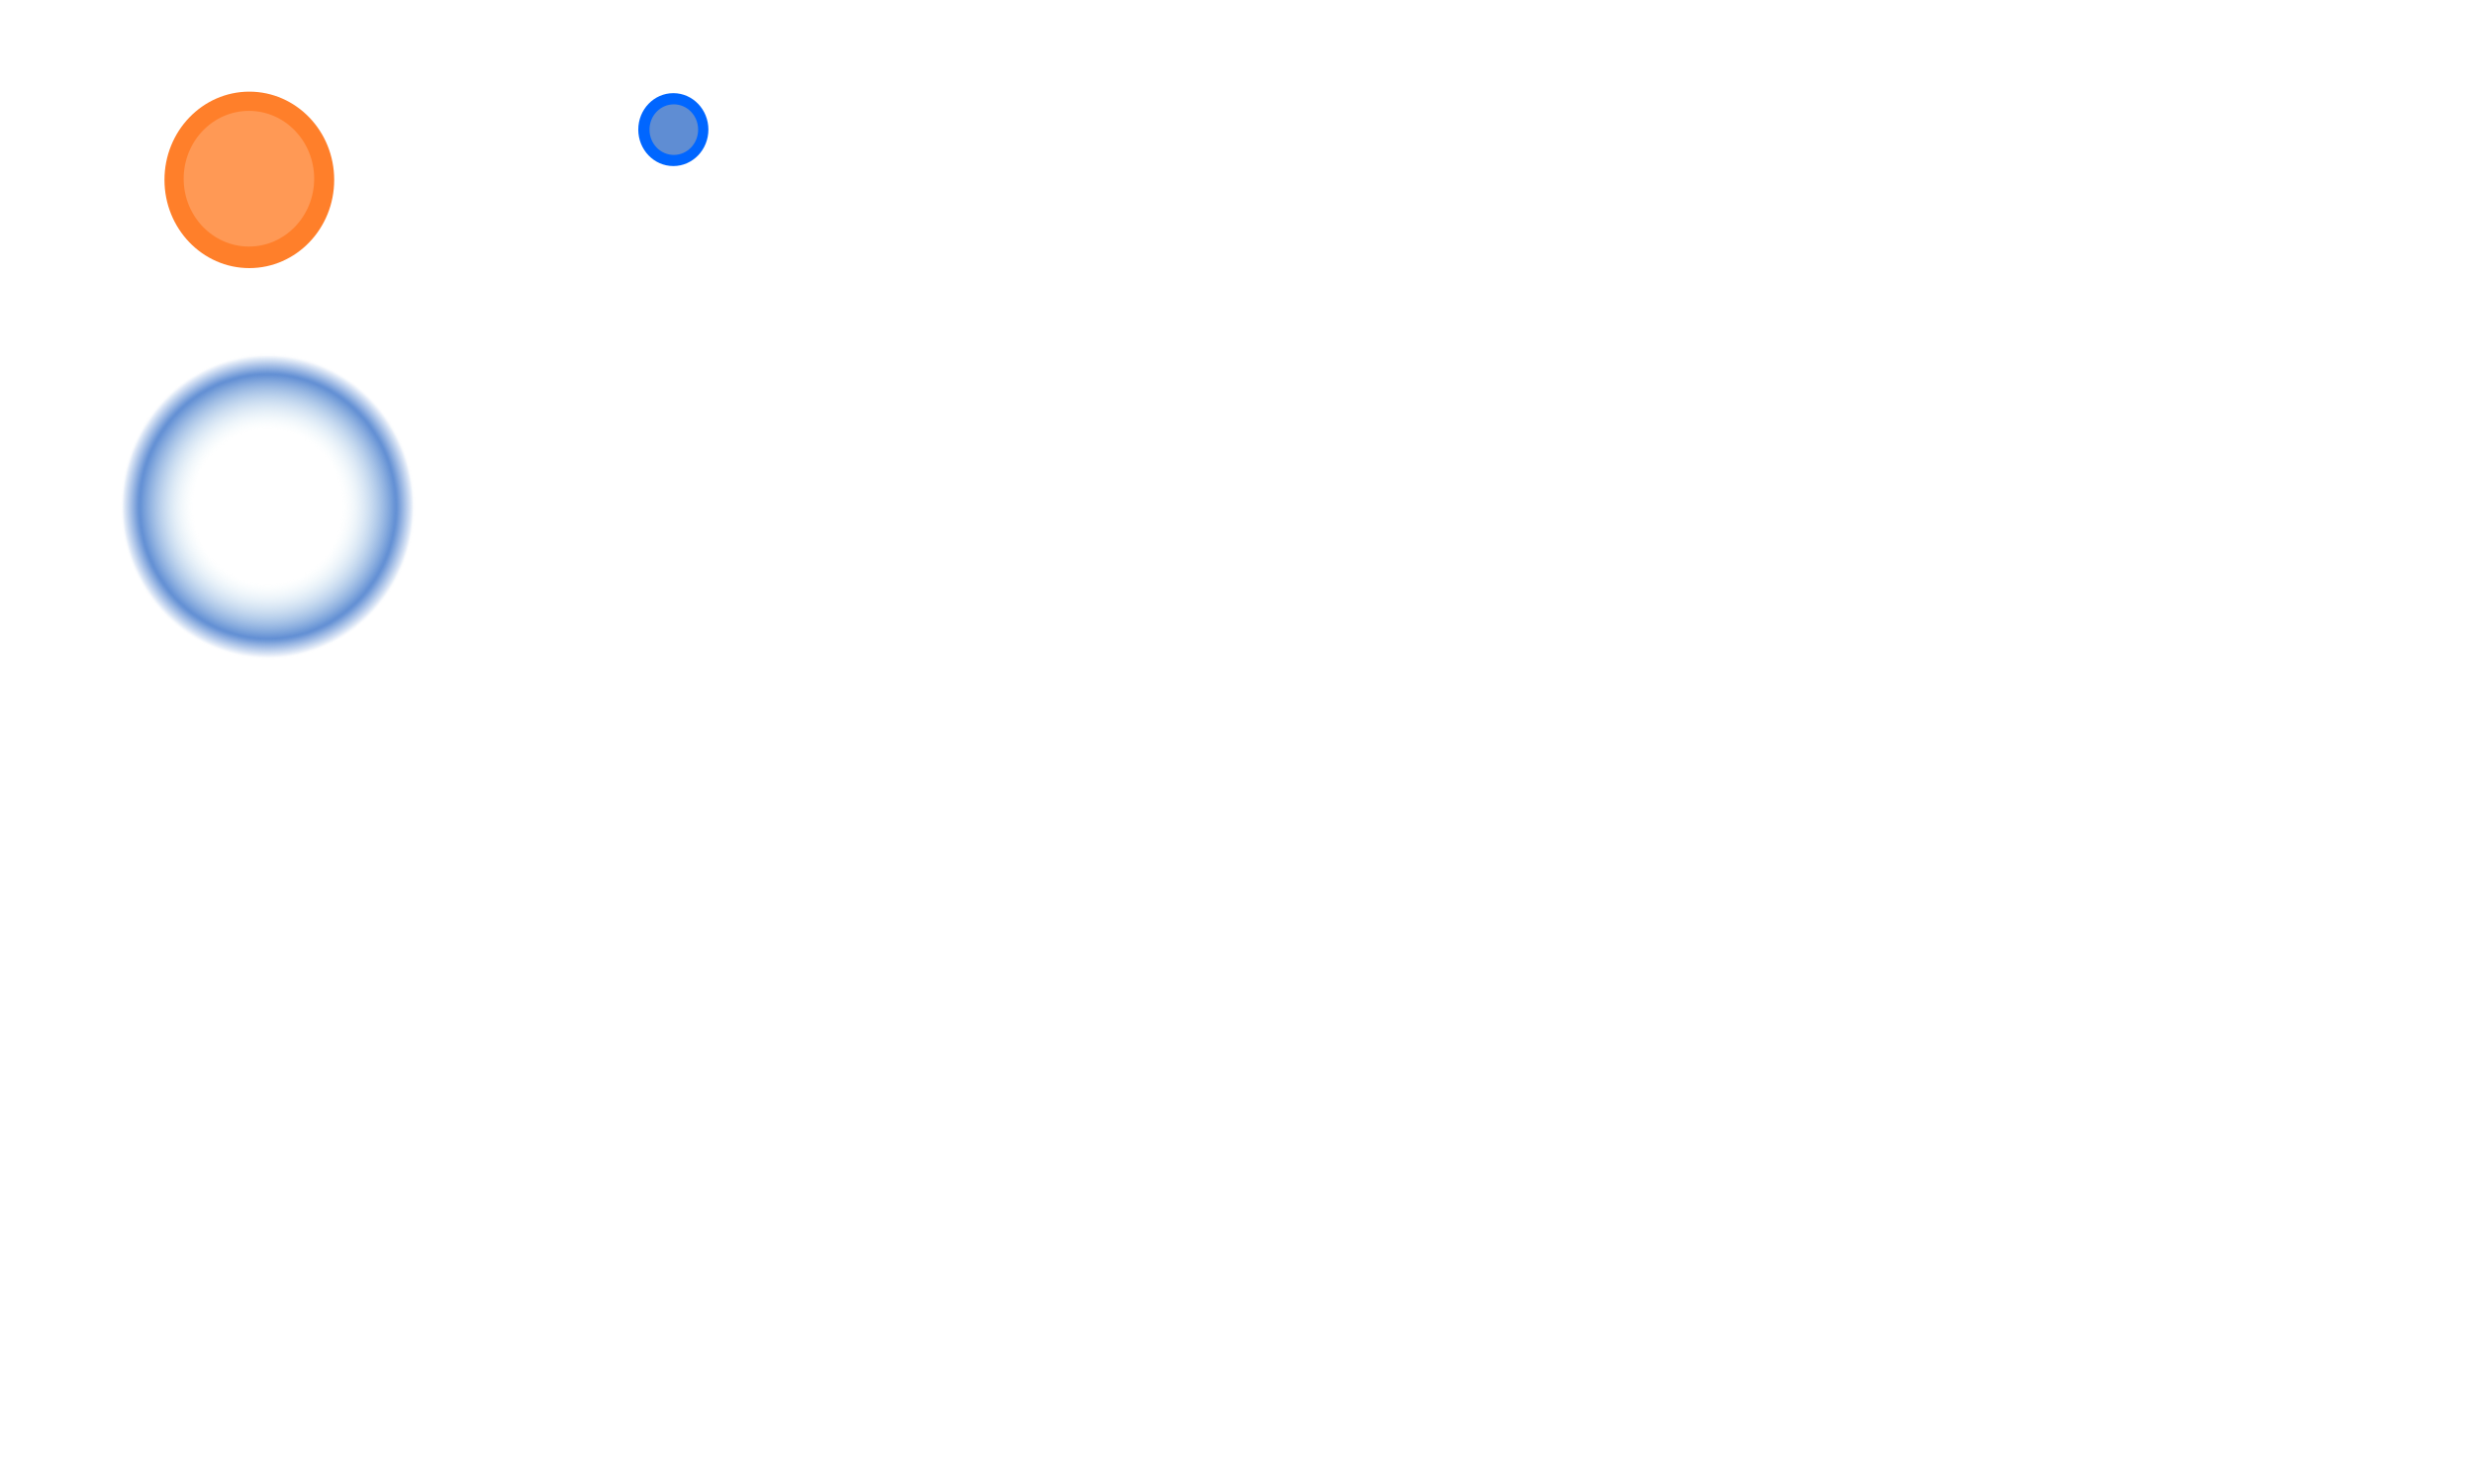
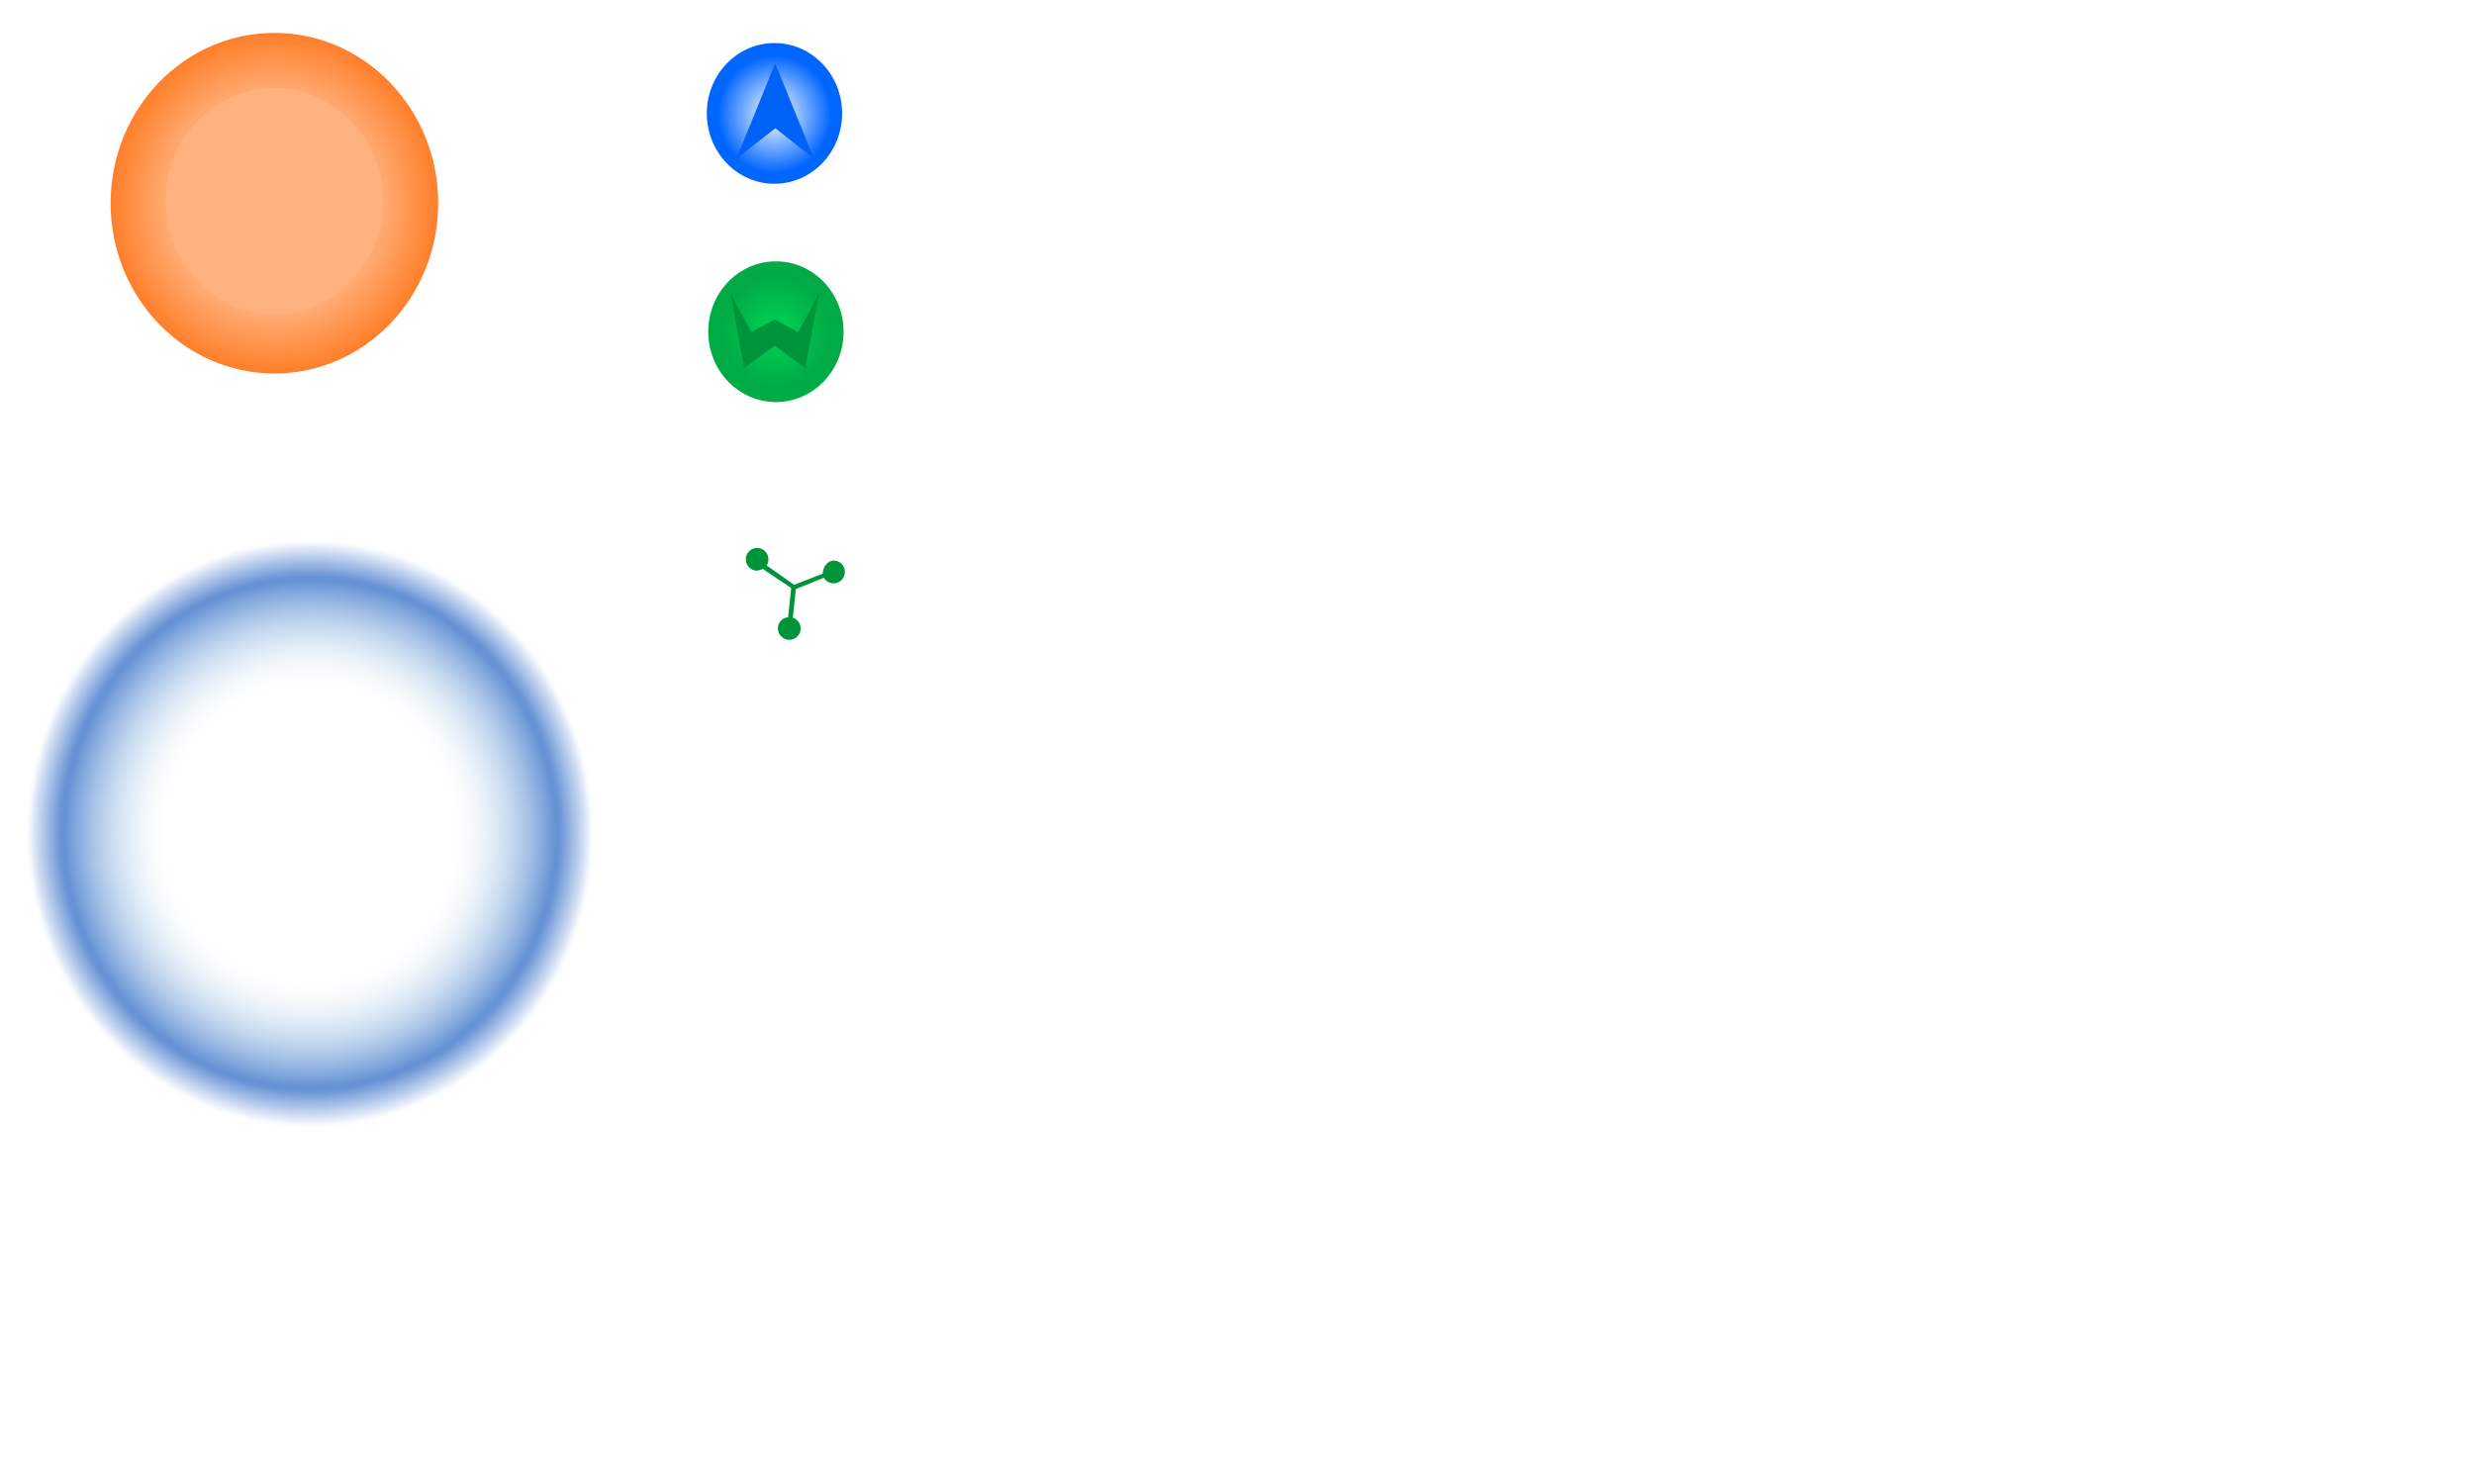
<svg xmlns="http://www.w3.org/2000/svg" xmlns:xlink="http://www.w3.org/1999/xlink" width="800" height="480" id="svg3053" version="1.1">
  <defs id="defs3055">
+     <linearGradient id="linearGradient3813">
+       <stop style="stop-color:#00d455;stop-opacity:1;" offset="0" id="stop3815" />
+       <stop style="stop-color:#00d455;stop-opacity:0" offset="1" id="stop3817" />
+     </linearGradient>
+     <linearGradient id="linearGradient3805">
+       <stop style="stop-color:#ffffff;stop-opacity:1" offset="0" id="stop3807" />
+       <stop style="stop-color:#ff7f2a;stop-opacity:1" offset="1" id="stop3809" />
+     </linearGradient>
+     <linearGradient id="linearGradient3792">
+       <stop style="stop-color:#ffffff;stop-opacity:1" offset="0" id="stop3794" />
+       <stop style="stop-color:#0066ff;stop-opacity:1" offset="1" id="stop3796" />
+     </linearGradient>
    <linearGradient id="linearGradient3203">
      <stop style="stop-color:#ffffff;stop-opacity:0" offset="0" id="stop3205" />
      <stop id="stop3979" offset="0.51" style="stop-color:#d7eef4;stop-opacity:0" />
      <stop id="stop3207" offset="0.872" style="stop-color:#5f8dd3;stop-opacity:1" />
      <stop style="stop-color:#5f8dd3;stop-opacity:0" offset="1" id="stop3209" />
    </linearGradient>
    <radialGradient xlink:href="#linearGradient4737" id="radialGradient4729" gradientUnits="userSpaceOnUse" gradientTransform="matrix(1.01575,-0.007973,0.00822,1.04761,-5.18591,-9.2306)" cx="209.81" cy="228.977" fx="209.81" fy="228.977" r="13.212" />
    <linearGradient id="linearGradient4737">
      <stop id="stop4739" offset="0" style="stop-color:#5f8dd3;stop-opacity:0" />
      <stop style="stop-color:#5f8dd3;stop-opacity:1" offset="0.631" id="stop4741" />
      <stop id="stop4743" offset="1" style="stop-color:#5f8dd3;stop-opacity:0" />
    </linearGradient>
    <filter color-interpolation-filters="sRGB" id="filter4773">
      <feGaussianBlur stdDeviation="0.135" id="feGaussianBlur4775" />
    </filter>
    <radialGradient xlink:href="#linearGradient3203" id="radialGradient3201" gradientUnits="userSpaceOnUse" gradientTransform="matrix(1.01575,-0.007973,0.00822,1.04761,-5.18591,-9.2306)" cx="209.81" cy="228.977" fx="209.81" fy="228.977" r="13.212" />
+     <radialGradient xlink:href="#linearGradient3792" id="radialGradient3798" cx="213.241" cy="40.358" fx="213.241" fy="40.358" r="9.534" gradientTransform="matrix(1.93003,0,0,2.00729,-161.109,-44.0898)" gradientUnits="userSpaceOnUse" />
+     <radialGradient xlink:href="#linearGradient3805" id="radialGradient3811" cx="209.81" cy="228.977" fx="209.81" fy="228.977" r="13.212" gradientTransform="matrix(1,0,0,1.04,0,-9.15928)" gradientUnits="userSpaceOnUse" />
+     <radialGradient xlink:href="#linearGradient3813" id="radialGradient3819" cx="164.674" cy="79.652" fx="164.674" fy="79.652" r="9.236" gradientTransform="matrix(1.93003,0,0,2.00735,-66.8761,-52.7254)" gradientUnits="userSpaceOnUse" />
  </defs>
  <g id="layer1" transform="translate(0,-572.362)" style="display:none">
    <rect style="fill:#000000;fill-opacity:1;fill-rule:nonzero;stroke:none" id="rect3061" width="800" height="480" x="0" y="572.362" />
  </g>
  <g id="layer2" style="display:inline">
-     <path transform="matrix(2.07692,0,0,2.07692,-355.133,-417.387)" d="M 223.022,228.977 A 13.212,13.741 0 1 1 196.598,228.977 13.212,13.741 0 1 1 223.022,228.977 z" id="path4731" style="fill:#ff7f2a;fill-opacity:1;fill-rule:nonzero;stroke:none" />
-     <path transform="matrix(1.5968,0,0,1.5968,-254.533,-307.827)" style="fill:#ff9955;fill-opacity:1;fill-rule:nonzero;stroke:none" id="path4733" d="M 223.022,228.977 A 13.212,13.741 0 1 1 196.598,228.977 13.212,13.741 0 1 1 223.022,228.977 z" />
-     <path transform="matrix(0.858065,0,0,0.858065,37.701,-154.557)" d="M 223.022,228.977 A 13.212,13.741 0 1 1 196.598,228.977 13.212,13.741 0 1 1 223.022,228.977 z" id="path3109" style="fill:#0066ff;fill-opacity:1;fill-rule:nonzero;stroke:none" />
-     <path transform="matrix(0.595377,0,0,0.595377,92.971,-94.396)" style="fill:#5f8dd3;fill-opacity:1;fill-rule:nonzero;stroke:none" id="path3111" d="M 223.022,228.977 A 13.212,13.741 0 1 1 196.598,228.977 13.212,13.741 0 1 1 223.022,228.977 z" />
-     <path style="fill:url(#radialGradient3201);fill-opacity:1;fill-rule:nonzero;stroke:none;filter:url(#filter4773)" id="path4727" d="M 223.022,228.977 A 13.212,13.741 0 1 1 196.598,228.977 13.212,13.741 0 1 1 223.022,228.977 z" transform="matrix(3.54808,0,0,3.54808,-657.822,-648.592)" />
+     <path transform="matrix(4.00852,0,0,4.00852,-752.294,-852.137)" d="M 223.022,228.977 A 13.212,13.741 0 1 1 196.598,228.977 13.212,13.741 0 1 1 223.022,228.977 z" id="path4731" style="fill:url(#radialGradient3811);fill-opacity:1;fill-rule:nonzero;stroke:none" />
+     <path transform="matrix(2.6619,0,0,2.6619,-469.776,-544.498)" style="fill:#ffb17e;fill-opacity:1;fill-rule:nonzero;stroke:none" id="path4733" d="M 223.022,228.977 A 13.212,13.741 0 1 1 196.598,228.977 13.212,13.741 0 1 1 223.022,228.977 z" />
+     <path style="fill:#0066ff;fill-opacity:1;fill-rule:nonzero;stroke:none" d="M 272.313,36.678 C 272.313,49.246 262.518,59.434 250.434,59.434 238.349,59.434 228.554,49.246 228.554,36.678 228.554,24.11 238.349,13.922 250.434,13.922 262.518,13.922 272.313,24.11 272.313,36.678 z" id="path3109" />
+     <path style="fill:url(#radialGradient3201);fill-opacity:1;fill-rule:nonzero;stroke:none;filter:url(#filter4773)" id="path4727" d="M 223.022,228.977 A 13.212,13.741 0 1 1 196.598,228.977 13.212,13.741 0 1 1 223.022,228.977 z" transform="matrix(6.8479,0,0,6.8479,-1336.49,-1298.37)" />
+     <path style="fill:#00aa44;fill-opacity:1;fill-rule:nonzero;stroke:none" d="M 272.784,107.293 C 272.784,119.861 262.989,130.049 250.903,130.049 238.82,130.049 229.025,119.861 229.025,107.293 229.025,94.724 238.82,84.536 250.903,84.536 262.989,84.536 272.784,94.724 272.784,107.293 z" id="path3010" />
+     <path style="fill:url(#radialGradient3819);fill-opacity:1;fill-rule:nonzero;stroke:none" d="M 268.776,107.164 C 268.776,117.403 260.795,125.704 250.95,125.704 241.103,125.704 233.124,117.403 233.124,107.164 233.124,96.925 241.103,88.624 250.95,88.624 260.795,88.624 268.776,96.925 268.776,107.164 z" id="path3012" />
+     <path id="path3790" d="M 268.853,36.919 C 268.853,47.489 260.613,56.057 250.452,56.057 240.288,56.057 232.051,47.489 232.051,36.919 232.051,26.35 240.288,17.782 250.452,17.782 260.613,17.782 268.853,26.35 268.853,36.919 z" style="fill:url(#radialGradient3798);fill-opacity:1;fill-rule:nonzero;stroke:none" />
+     <path style="fill:#0062f7;fill-opacity:1;fill-rule:nonzero;stroke:none" d="M 238.117,51.379 250.662,41.488 250.662,41.428 263.207,51.319 250.66,20.469 z" id="path3800" />
+     <path id="path3826" d="M 236.204,94.888 240.607,119.013 250.498,111.806 260.39,119.074 264.854,94.948 258.099,107.493 250.529,103.302 242.959,107.433 z" style="fill:#00943a;fill-opacity:1;fill-rule:nonzero;stroke:none" />
+     <path style="fill:#00943a;fill-opacity:1;fill-rule:nonzero;stroke:none" d="M 244.799,177.223 C 242.772,177.223 241.178,178.877 241.178,180.902 241.178,182.929 242.772,184.581 244.799,184.581 245.216,184.581 246.295,184.168 246.667,184.038 L 255.835,190.191 254.87,199.66 C 252.932,199.756 251.554,201.316 251.554,203.279 251.554,205.303 253.206,206.957 255.233,206.957 257.257,206.957 258.911,205.303 258.911,203.279 258.911,201.652 257.844,200.26 256.379,199.78 L 257.344,190.552 266.39,186.873 C 267.027,187.956 268.239,188.682 269.586,188.682 271.613,188.682 273.205,187.03 273.205,185.003 273.205,182.979 271.613,181.325 269.586,181.325 267.562,181.325 266.027,183.521 266.027,185.546 L 256.8,189.164 247.933,182.892 C 248.302,182.321 248.477,181.632 248.477,180.902 248.477,178.877 246.823,177.223 244.799,177.223 z" id="path3828" />
  </g>
</svg>
